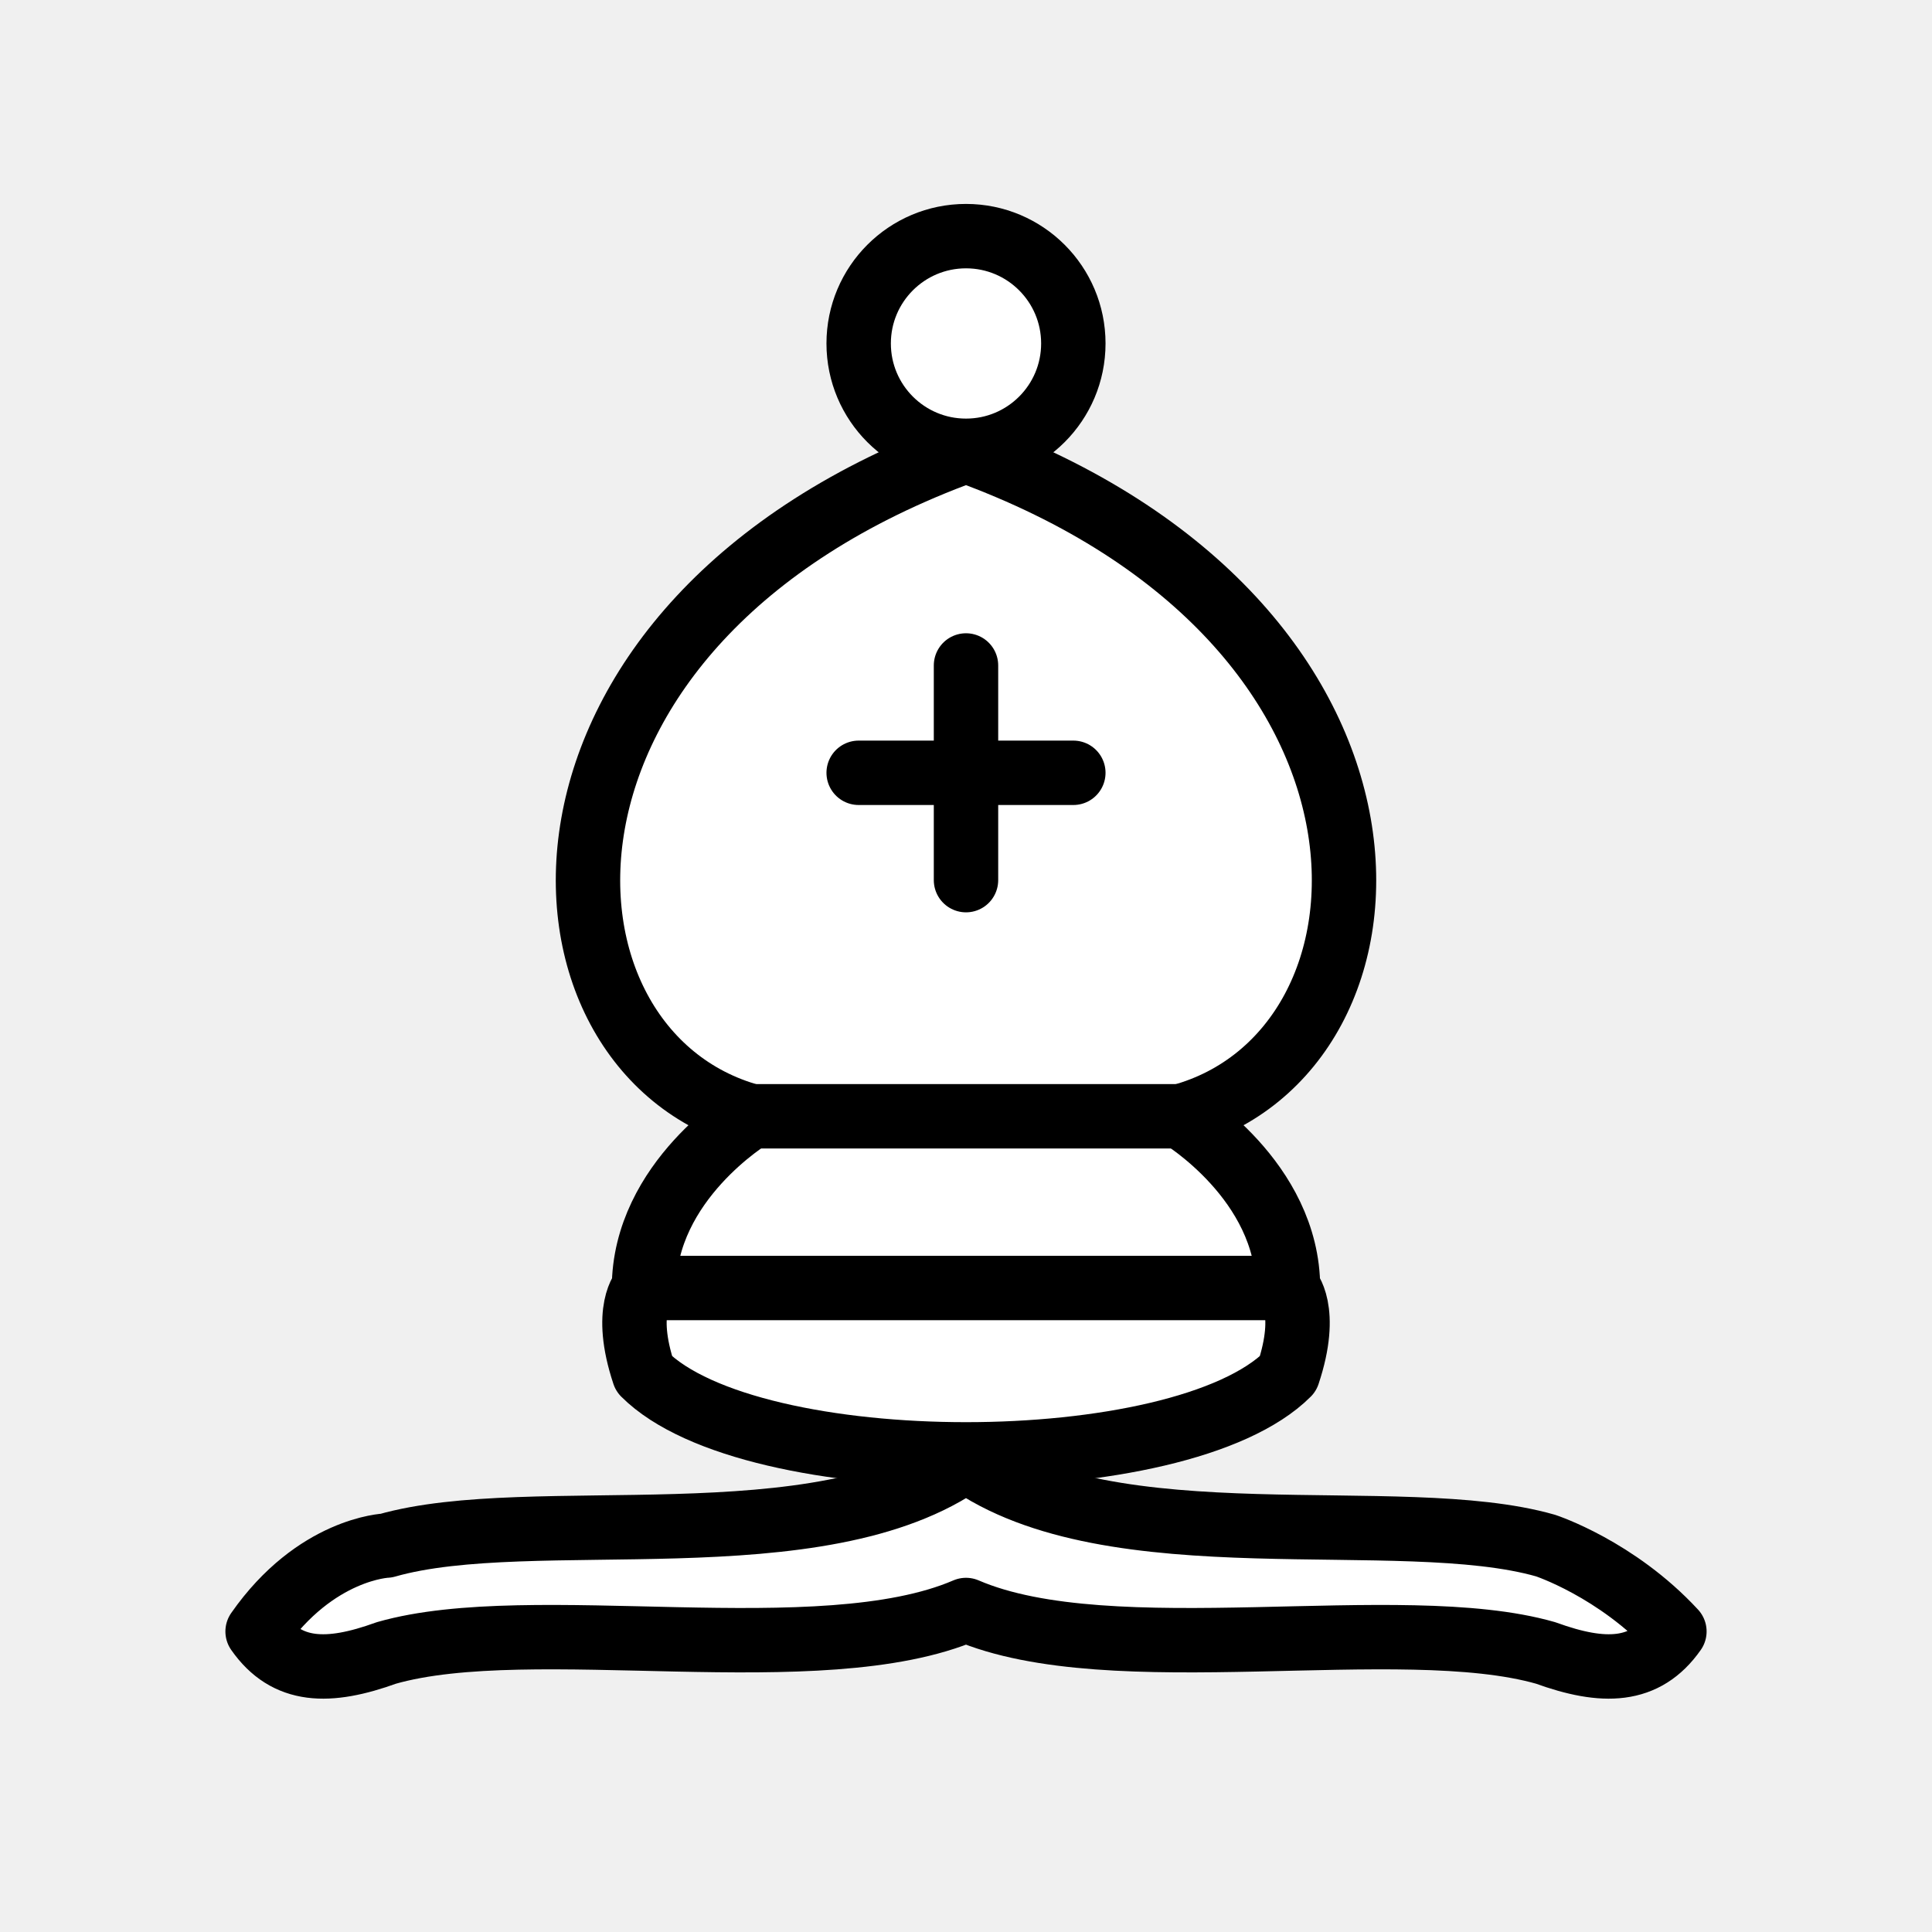
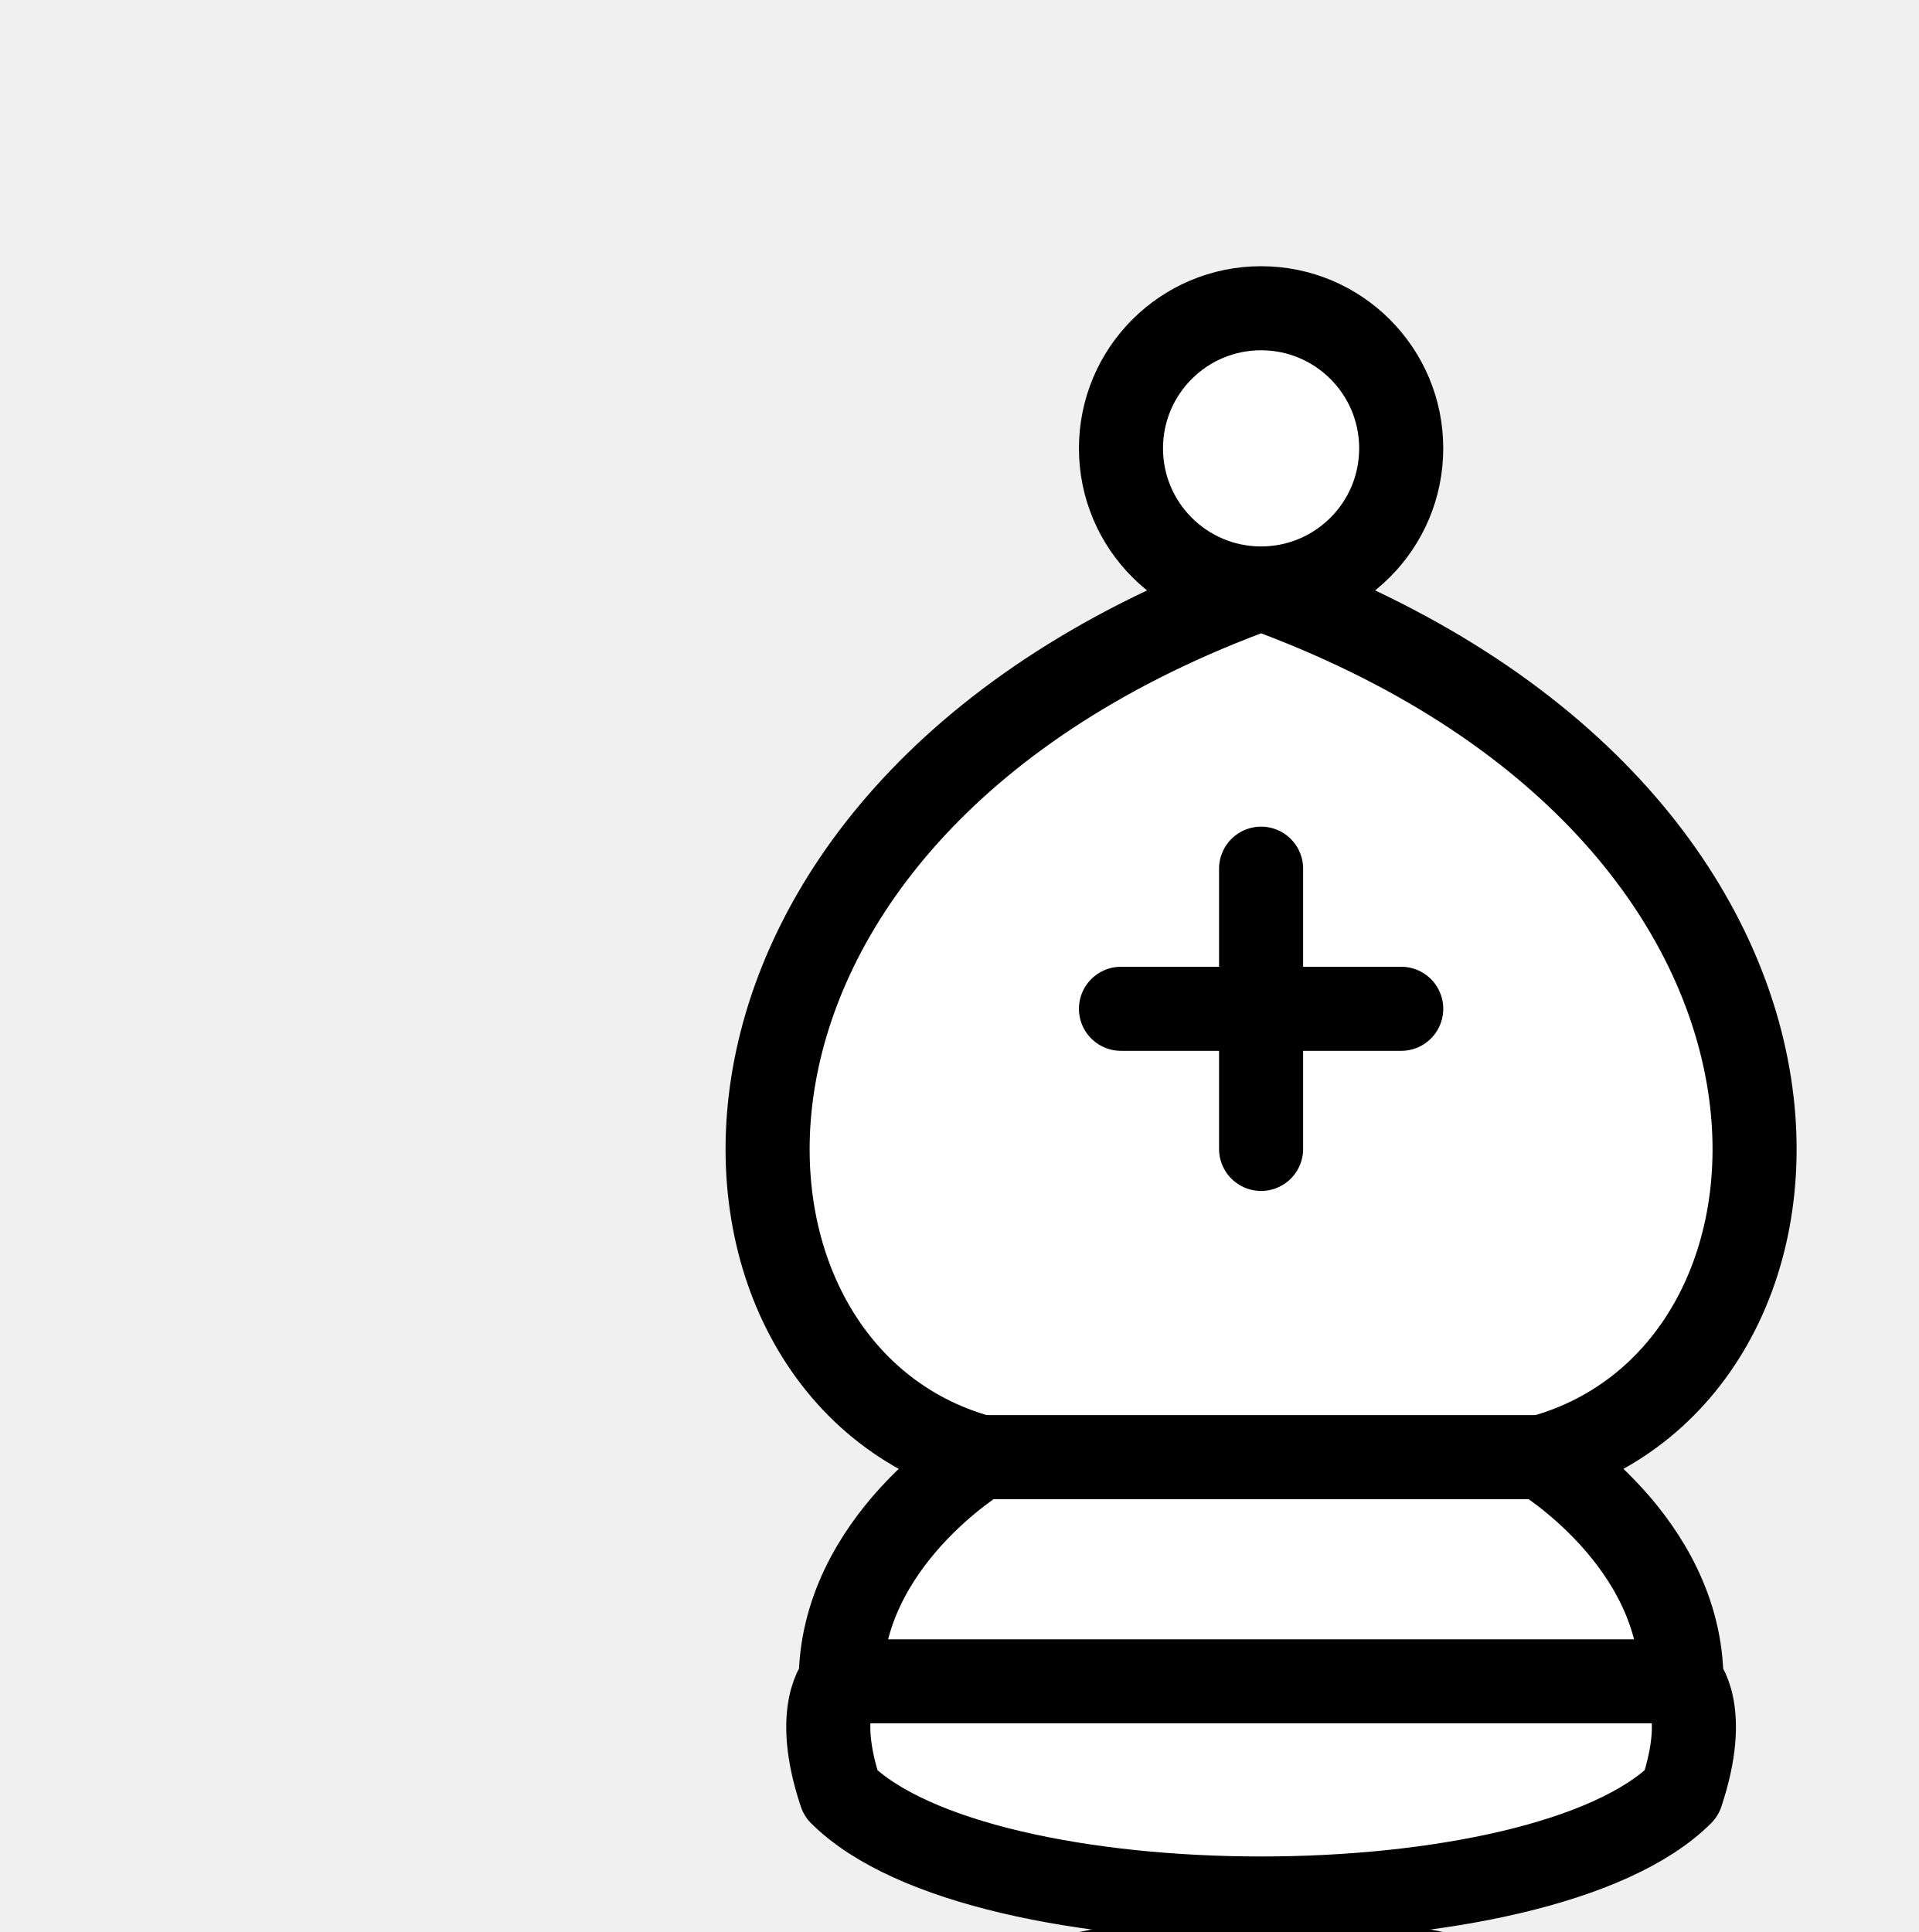
- <svg xmlns="http://www.w3.org/2000/svg" version="1.1" width="45" height="45">
+ <svg xmlns="http://www.w3.org/2000/svg" version="1.1" width="100%" height="100%" viewbox="0 0 45 45">
  <g style="opacity:1; fill:none; fill-rule:evenodd; fill-opacity:1; stroke:#000000; stroke-width:1.5; stroke-linecap:round; stroke-linejoin:round; stroke-miterlimit:4; stroke-dasharray:none; stroke-opacity:1;">
    <g style="fill:#ffffff; stroke:#000000; stroke-linecap:butt;">
      <path d="M 9,36 C 12.39,35.03 19.11,36.43 22.5,34 C 25.89,36.43 32.61,35.03 36,36 C 36,36 37.65,36.54 39,38 C 38.32,38.97 37.35,38.99 36,38.5 C 32.61,37.53 25.89,38.96 22.5,37.5 C 19.11,38.96 12.39,37.53 9,38.5 C 7.646,38.99 6.677,38.97 6,38 C 7.354,36.06 9,36 9,36 z" />
      <path d="M 15,32 C 17.5,34.5 27.5,34.5 30,32 C 30.5,30.5 30,30 30,30 C 30,27.5 27.5,26 27.5,26 C 33,24.5 33.5,14.5 22.5,10.5 C 11.5,14.5 12,24.5 17.5,26 C 17.5,26 15,27.5 15,30 C 15,30 14.5,30.5 15,32 z" />
      <path d="M 25 8 A 2.5 2.5 0 1 1  20,8 A 2.5 2.5 0 1 1  25 8 z" />
    </g>
    <path d="M 17.5,26 L 27.5,26 M 15,30 L 30,30 M 22.5,15.5 L 22.5,20.5 M 20,18 L 25,18" style="fill:none; stroke:#000000; stroke-linejoin:miter;" />
  </g>
</svg>
